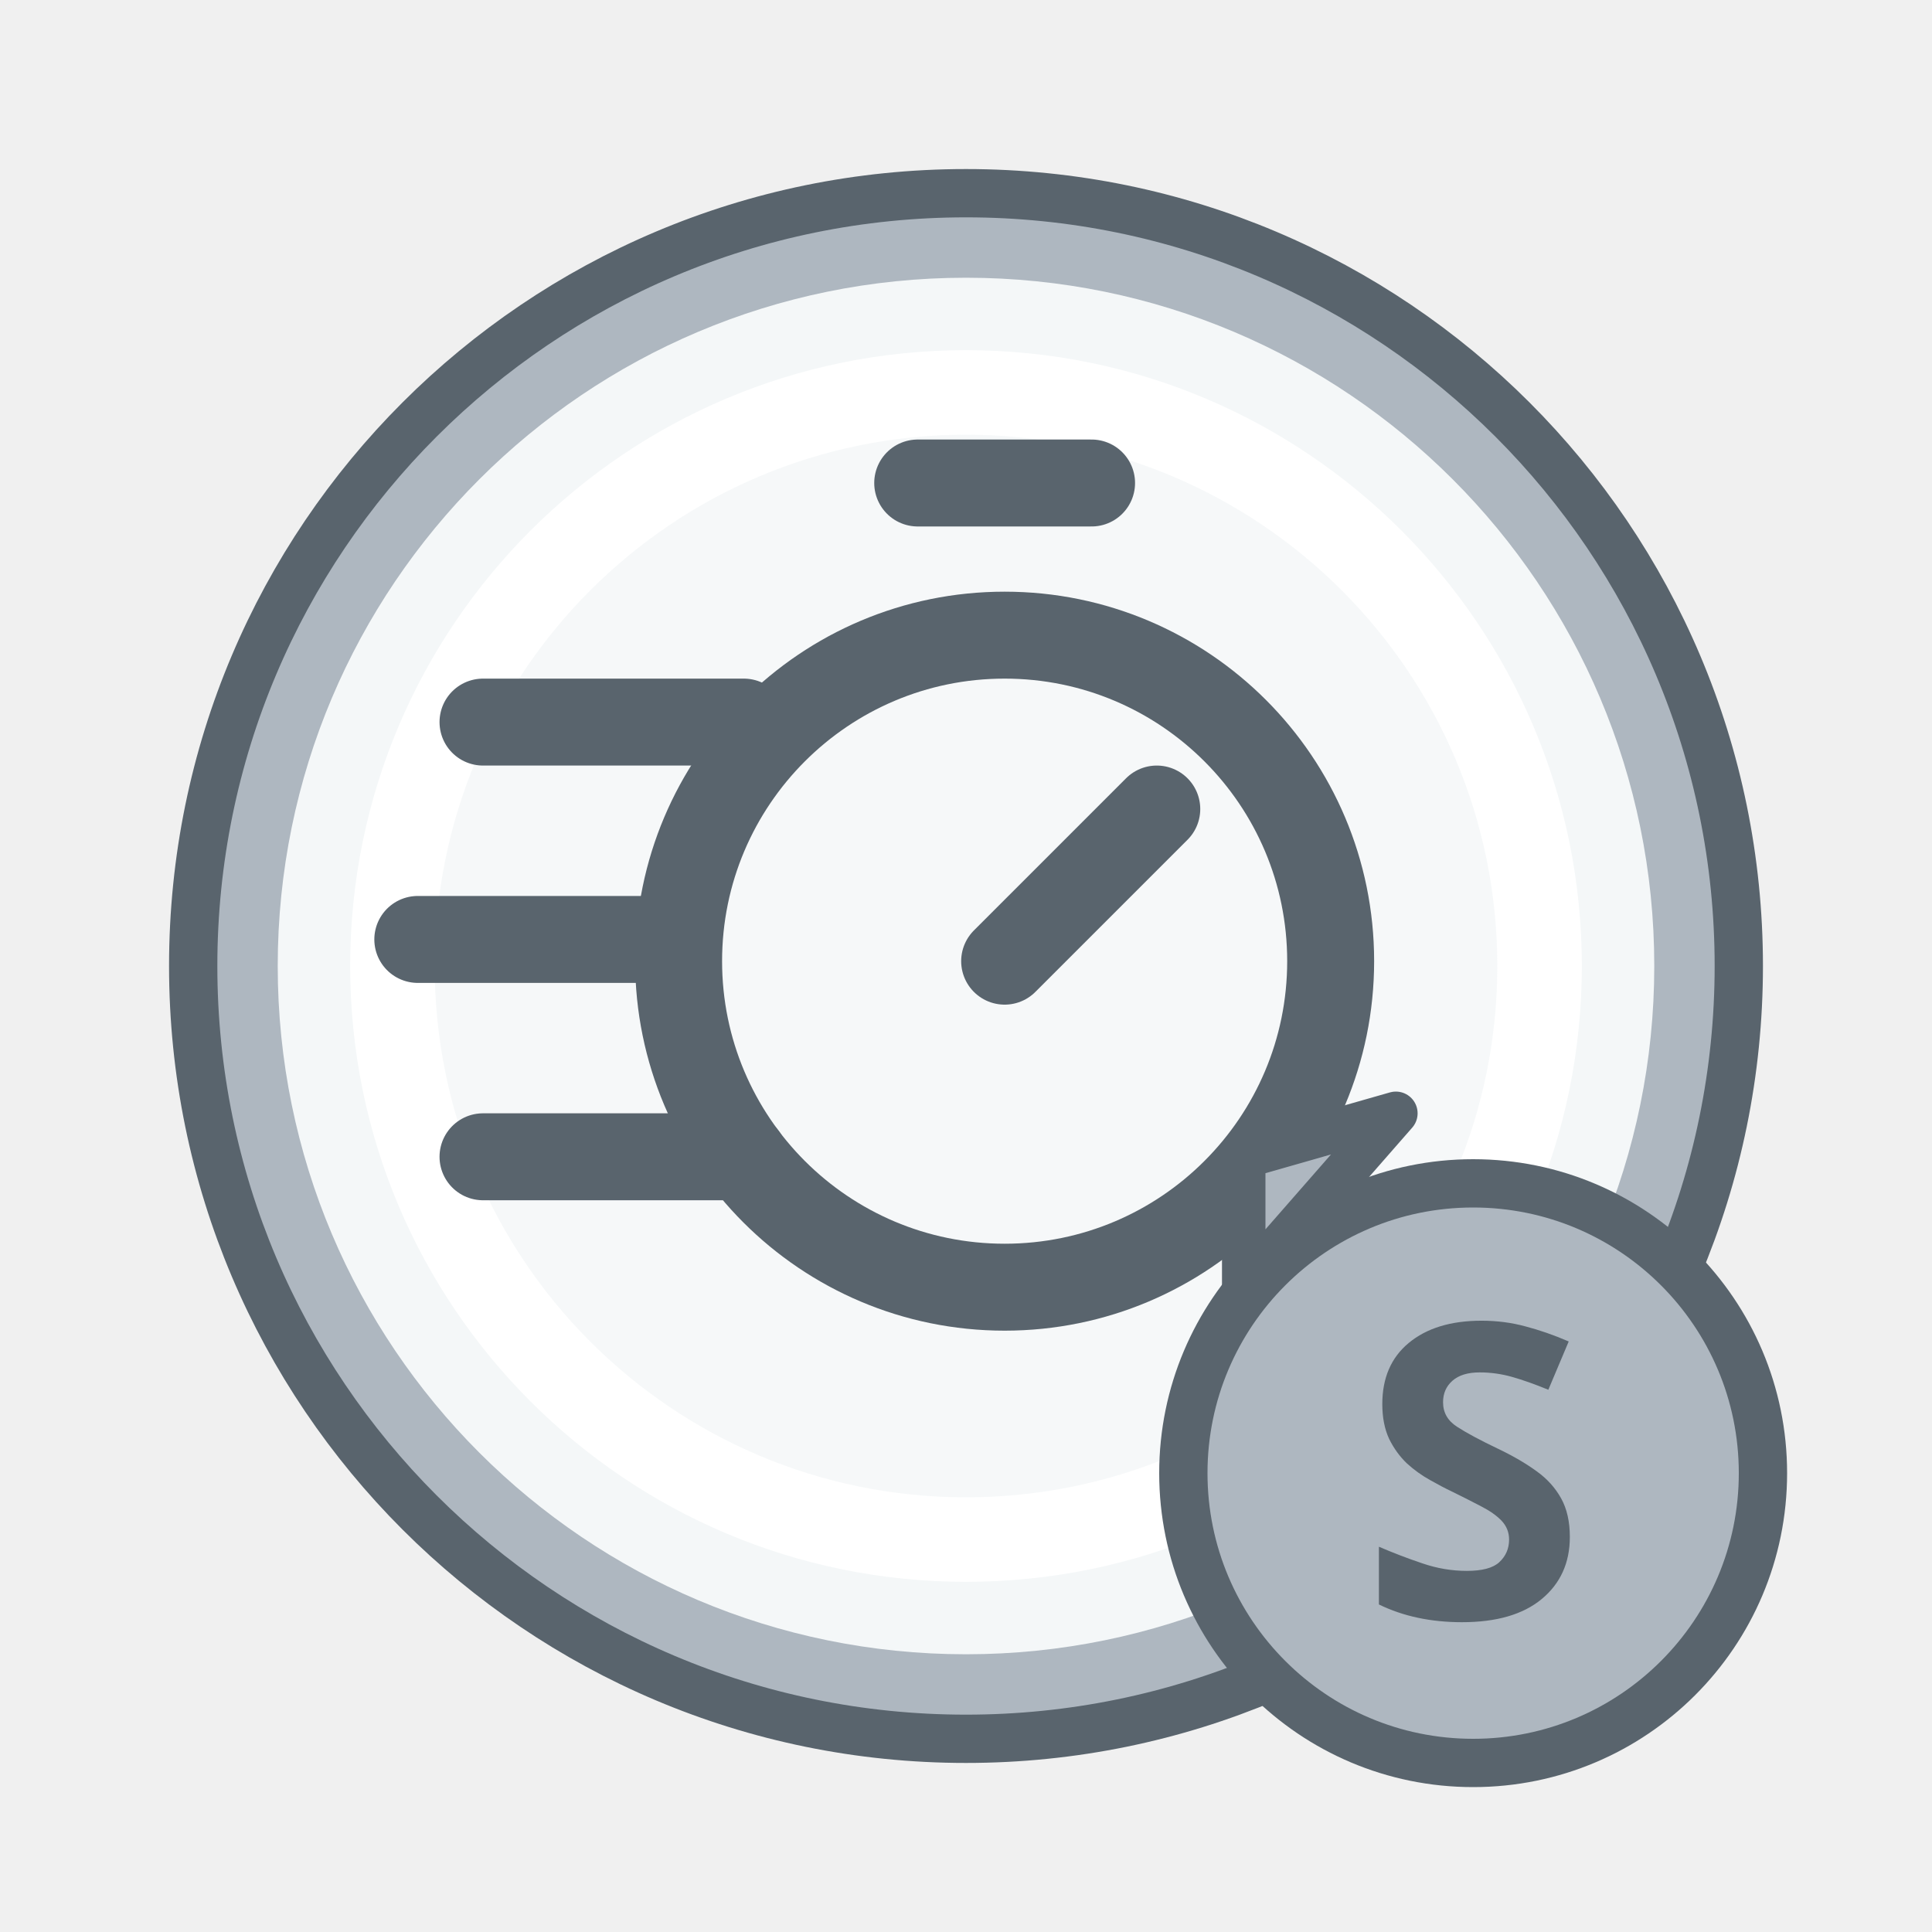
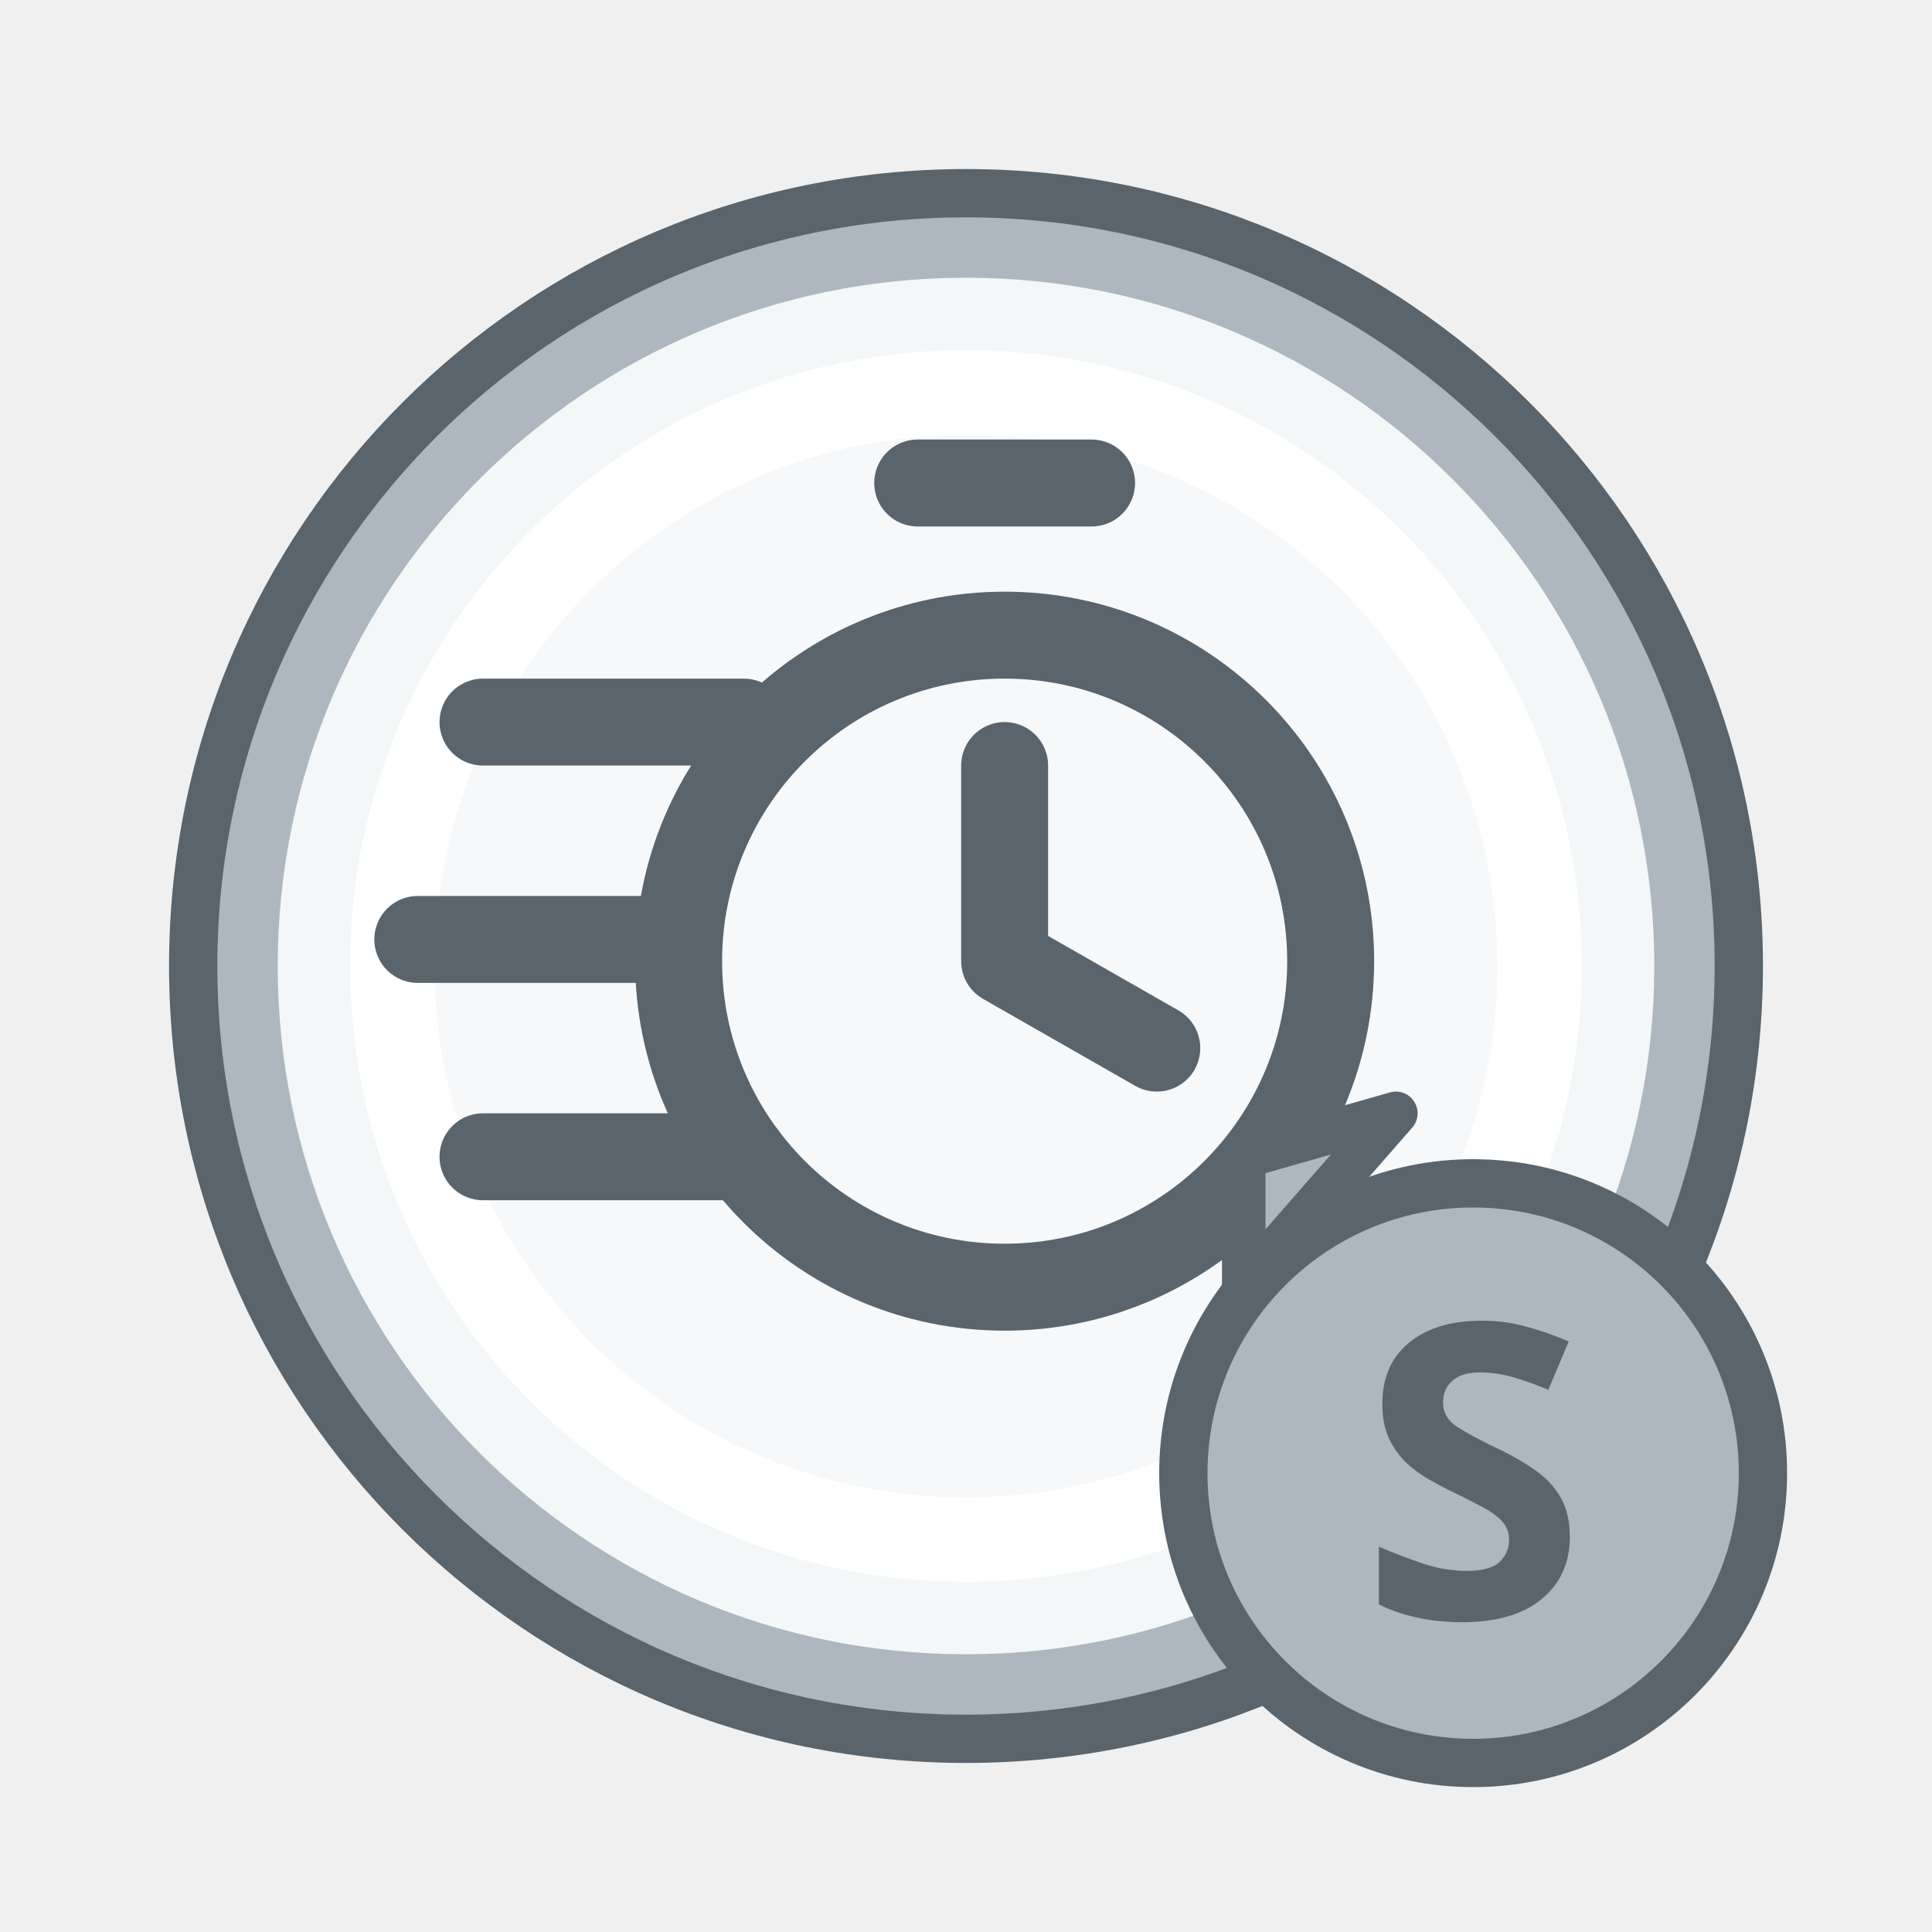
<svg xmlns="http://www.w3.org/2000/svg" viewBox="0 0 80 80" role="img" aria-label="おてつだいスピードS">
  <g transform="translate(0 0)">
    <circle cx="40" cy="40" r="32" fill="#aeb7c0" stroke="#59646d" stroke-width="2" />
    <circle cx="40" cy="40" r="27" fill="#fff" stroke="#f4f7f8" stroke-width="3" />
    <circle cx="40" cy="40" r="22" fill="#f4f7f8" opacity=".85" />
    <g transform="translate(11 11) scale(.9)" fill="#aeb7c0" stroke="#59646d" stroke-width="2" stroke-linejoin="round" stroke-linecap="round" style="color:#59646d">
      <circle cx="34" cy="32" r="15" fill="none" stroke="currentColor" stroke-width="4" />
-       <path d="M30 10h8M34 32l7-7M10 21h12M7 31h12M10 41h12" fill="none" stroke="currentColor" stroke-width="4" stroke-linecap="round" />
+       <path d="M30 10h8M34 23v9l7 4M10 21h12M7 31h12M10 41h12" fill="none" stroke="currentColor" stroke-width="4" stroke-linecap="round" />
      <path d="m45 41 7-2-7 8z" />
    </g>
    <circle cx="61" cy="61" r="12" fill="#aeb7c0" stroke="#59646d" stroke-width="2" />
    <text x="61" y="67" text-anchor="middle" font-size="17" font-family="system-ui,sans-serif" font-weight="900" fill="#59646d">S</text>
  </g>
</svg>
